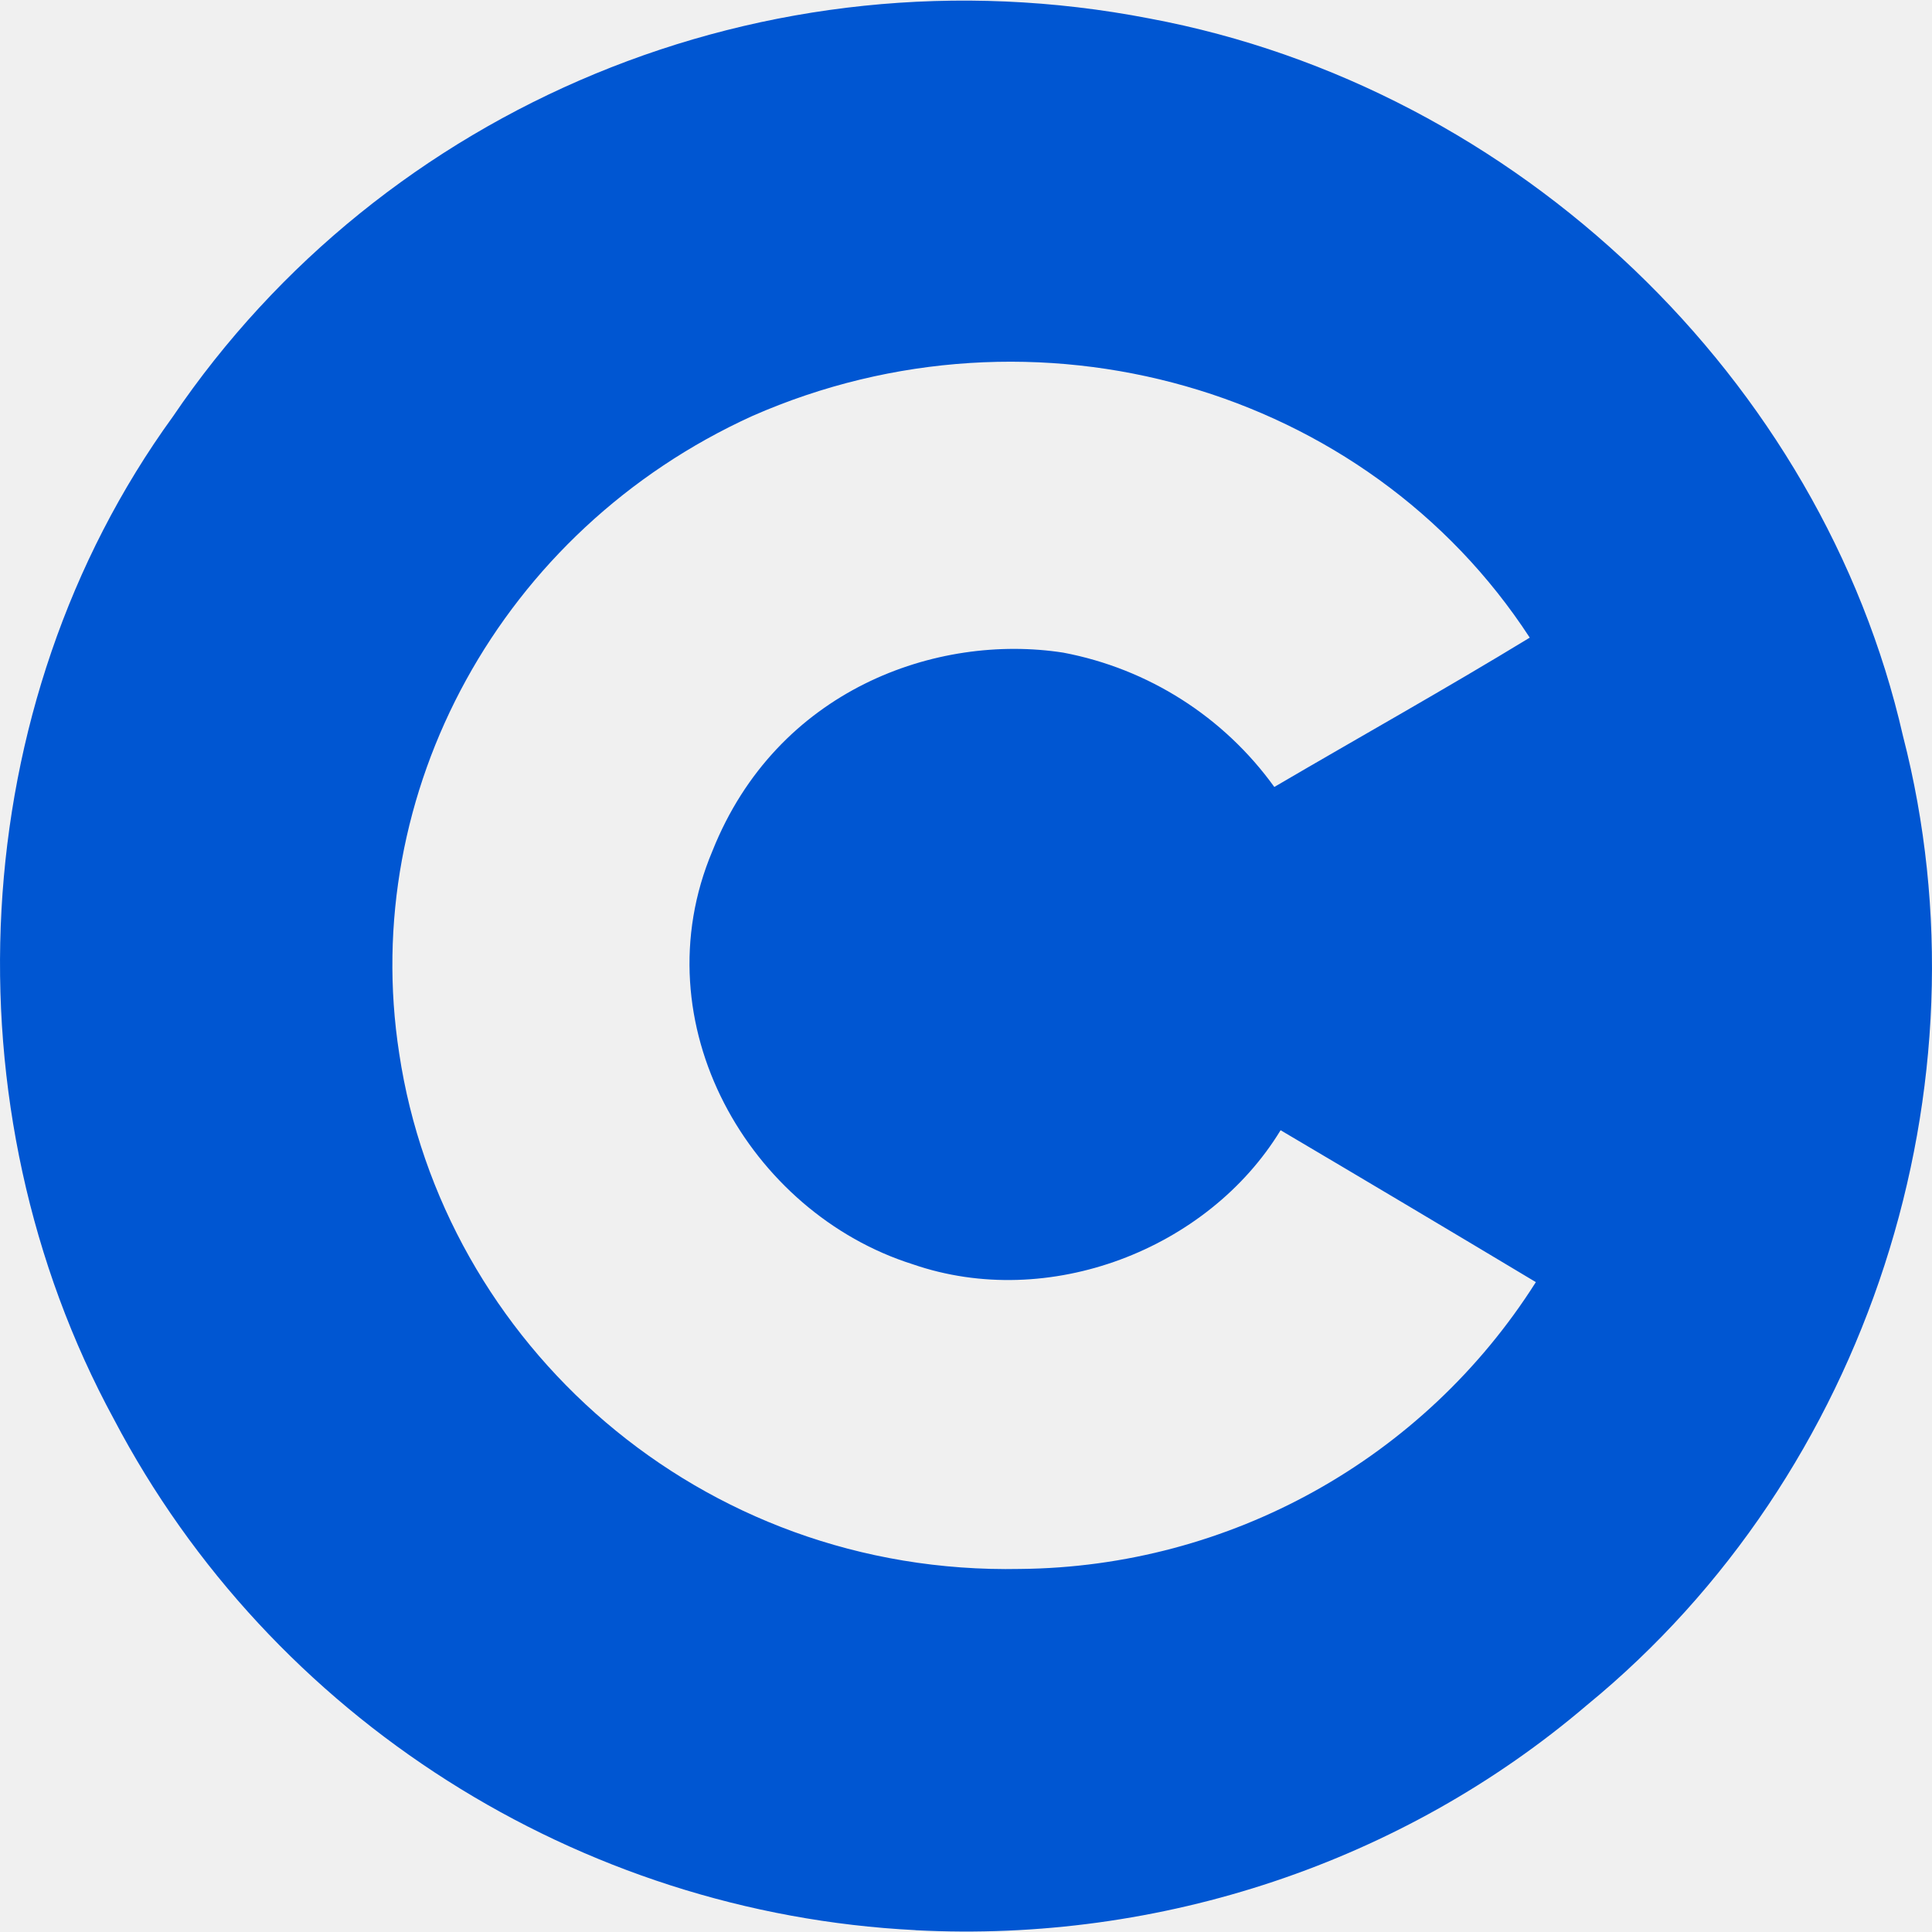
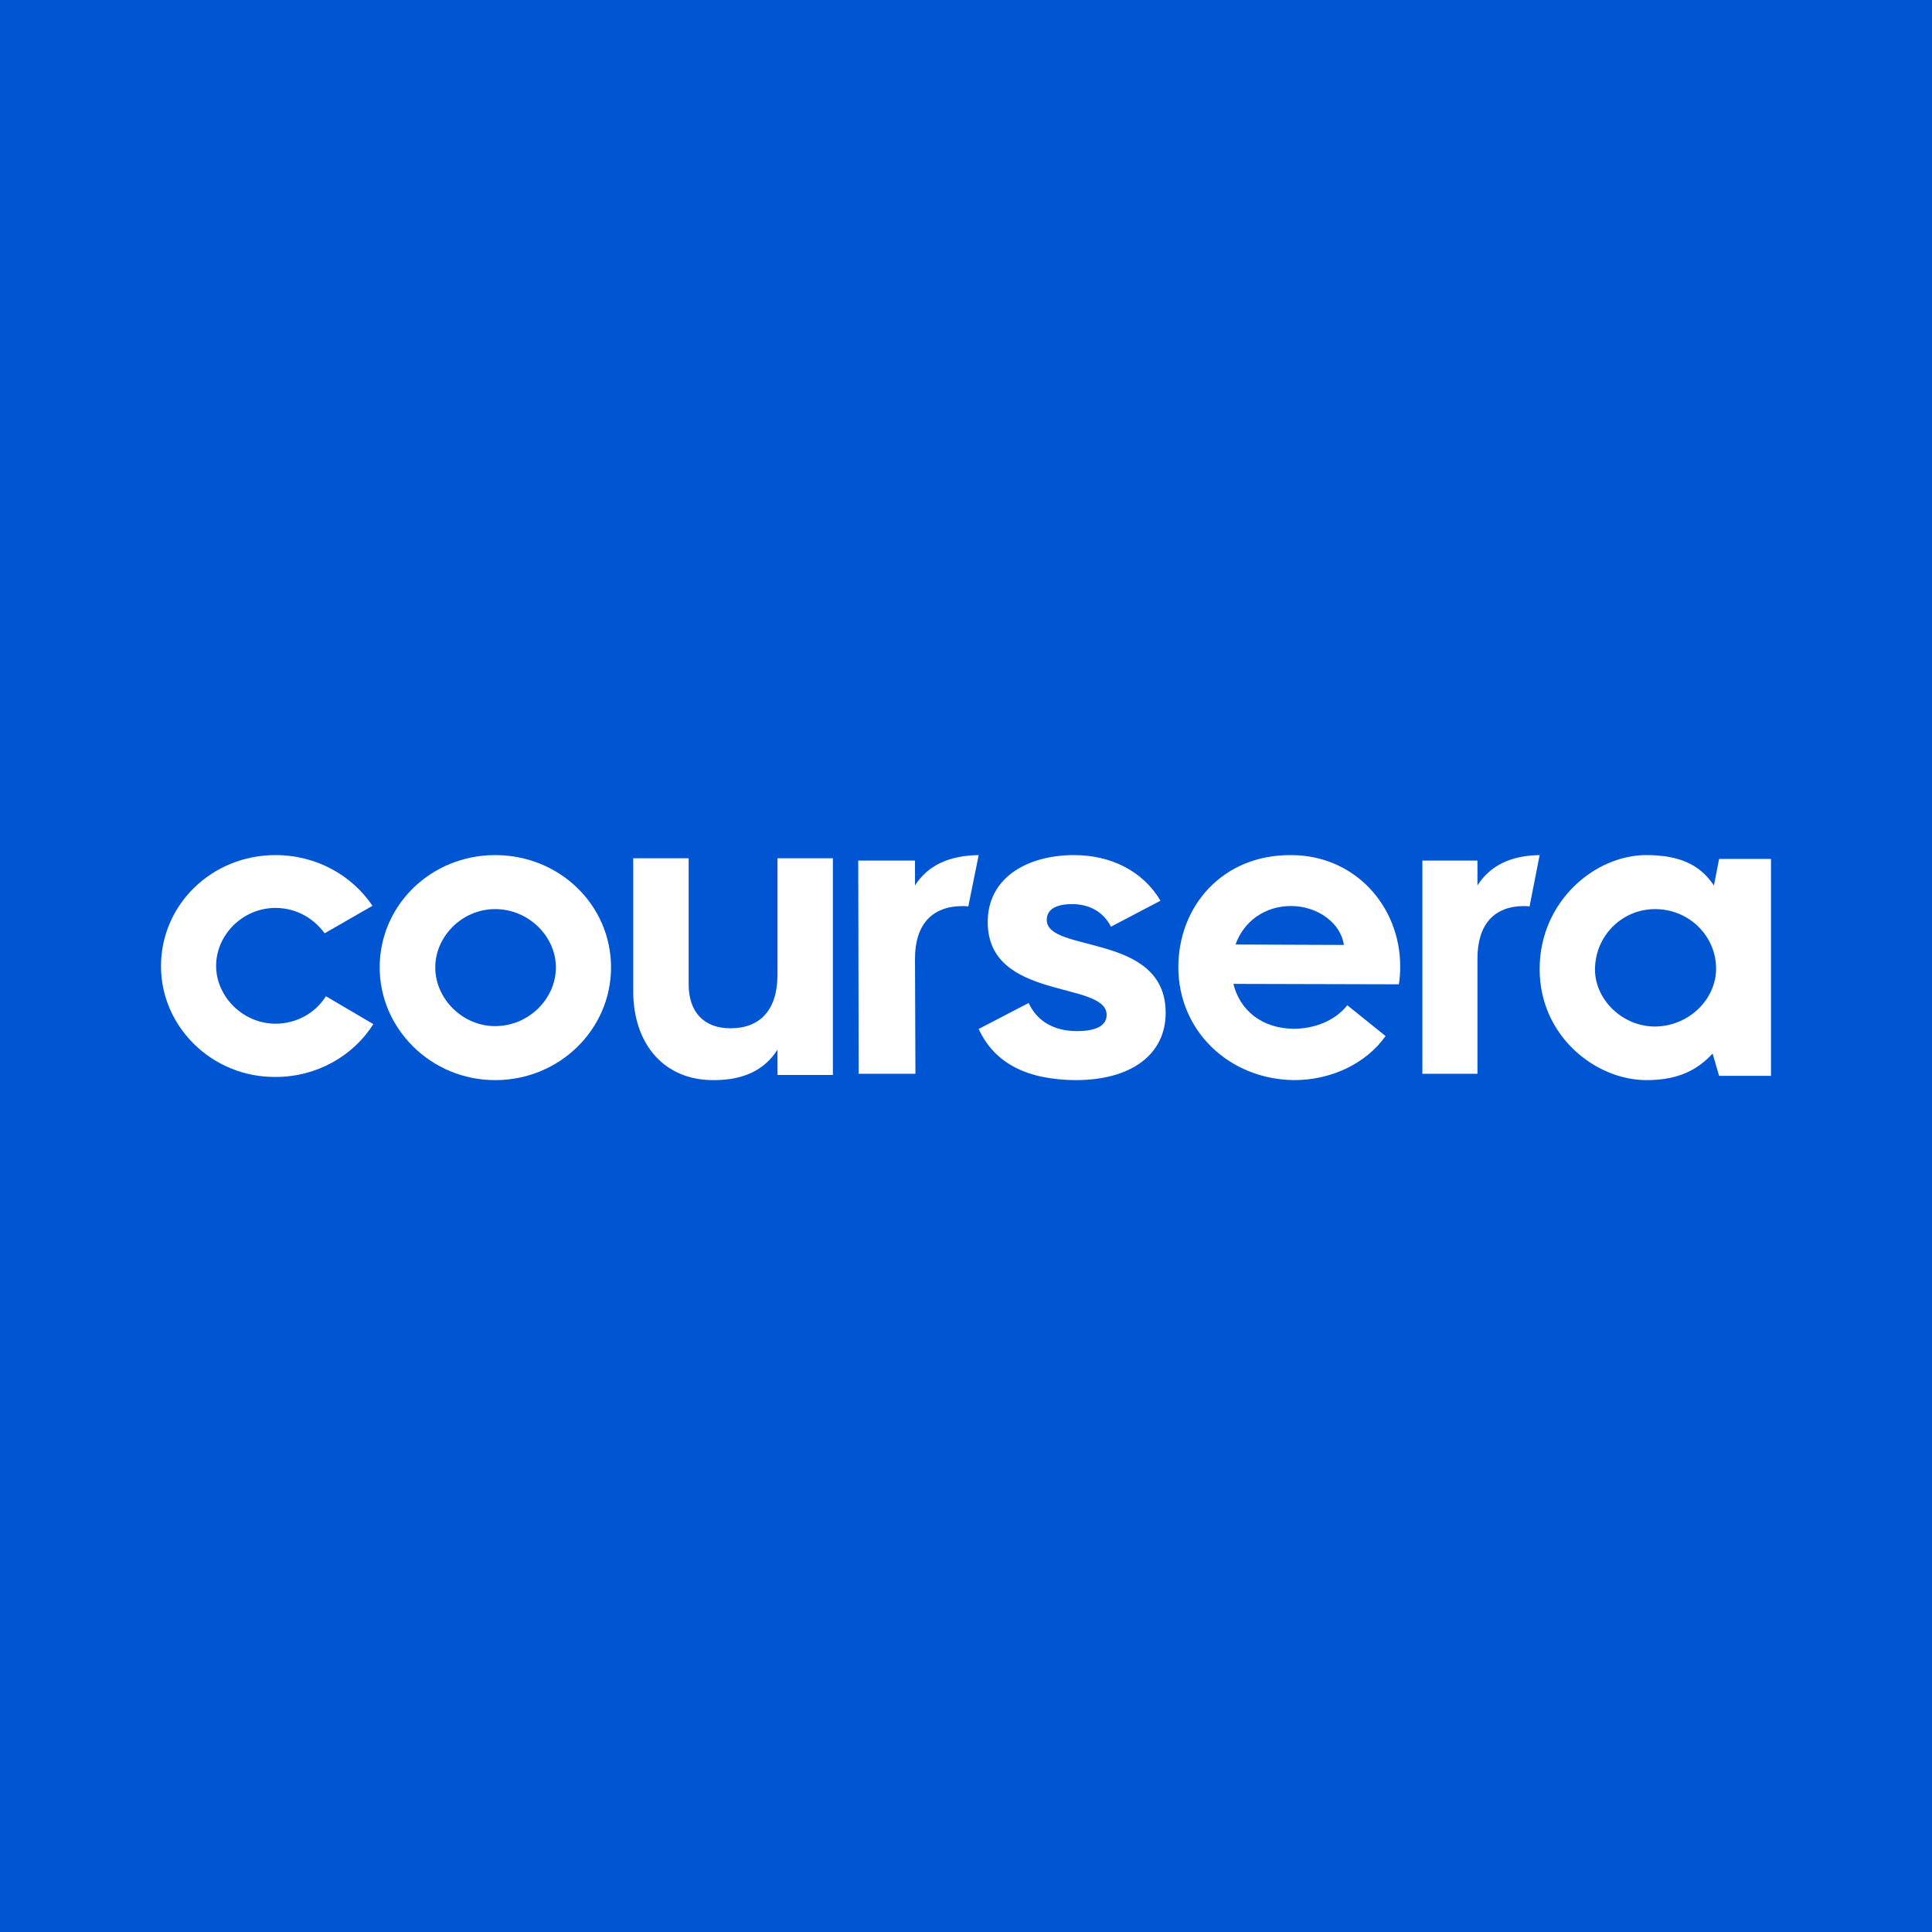
- <svg xmlns="http://www.w3.org/2000/svg" role="img" viewBox="0 0 24 24" fill="#0056D2">
-   <path d="M11.374 23.977c-4.183-.21-8.006-2.626-9.959-6.347-2.097-3.858-1.871-8.864.732-12.454C4.748 1.338 9.497-.698 14.281.23c4.583.857 8.351 4.494 9.358 8.911 1.122 4.344-.423 9.173-3.925 12.04-2.289 1.953-5.295 2.956-8.34 2.797zm7.705-8.05a588.737 588.737 0 0 0-3.171-1.887c-.903 1.483-2.885 2.248-4.57 1.665-2.024-.639-3.394-2.987-2.488-5.134.801-2.009 2.79-2.707 4.357-2.464a4.19 4.19 0 0 1 2.623 1.669c1.077-.631 2.128-1.218 3.173-1.855-2.03-3.118-6.151-4.294-9.656-2.754-3.13 1.423-4.89 4.68-4.388 7.919.54 3.598 3.73 6.486 7.716 6.404a7.664 7.664 0 0 0 6.404-3.563z" />
+ <svg xmlns="http://www.w3.org/2000/svg" fill="none" height="600" viewBox="0 0 600 600" width="600">
+   <path d="m307.031 292.969h-14.062v14.062h14.062z" fill="#fff" />
+   <path d="m600 0h-600v600h600z" fill="#fff" />
+   <path d="m600 0h-600v600h600z" fill="#0056d2" />
+   <g fill="#fff">
+     <path d="m117.913 300.434c0-19.301 15.923-34.875 35.859-34.875 20.07 0 35.992 15.574 35.992 34.875 0 19.167-15.922 35.007-35.992 35.007-19.936 0-35.859-15.973-35.859-35.007zm54.725 0c0-9.583-8.43-18.104-18.866-18.104-10.303 0-18.598 8.521-18.598 18.104 0 9.717 8.429 18.236 18.598 18.236 10.436 0 18.866-8.519 18.866-18.236z" />
+     <path d="m478.15 300.965c0-21.164 17.326-35.406 33.036-35.406 10.747 0 16.924 3.194 21.086 9.452l1.612-8.253h16.116v67.353h-16.116l-2.015-6.923c-4.701 5.059-10.61 8.253-20.546 8.253-15.713 0-33.173-13.577-33.173-34.476zm54.795-.133c0-10.247-8.463-18.502-18.936-18.502-10.341 0-18.668 8.388-18.668 18.771 0 9.316 8.461 17.702 18.668 17.702 10.607-.133 18.936-8.519 18.936-17.971z" />
+     <path d="m458.833 274.982v-7.721h-17.101v66.211h17.101v-35.724c0-10.729 5.221-16.356 14.487-16.356.652 0 1.176 0 1.697.131l3.133-15.964c-8.875.131-15.272 3.14-19.317 9.423z" />
+     <path d="m284.158 274.982v-7.721h-17.623l.135 66.211h17.625l-.137-35.724c0-10.729 5.382-16.356 14.801-16.356.672 0 1.209 0 1.75.131l3.228-15.964c-9.15.131-15.741 3.14-19.779 9.423z" />
+     <path d="m196.654 307.776v-41.233h17.209v39.104c0 8.645 4.73 13.699 13.006 13.699 9.196 0 14.583-5.718 14.583-16.624v-36.179h17.209v67.3h-17.209v-7.845c-4.073 6.383-10.641 9.442-19.706 9.442-15.502.133-25.092-11.172-25.092-27.664z" />
+     <path d="m365.945 300.369c0-18.867 13.621-34.942 34.985-34.809 19.893 0 33.913 15.942 33.913 34.541 0 1.861-.134 3.854-.401 5.582l-51.405-.133c2.004 8.104 8.678 13.816 18.693 13.949 6.141 0 12.685-2.259 16.69-7.308l11.885 9.567c-6.144 8.634-16.959 13.683-28.441 13.683-20.297-.265-35.919-15.411-35.919-35.072zm51.408-6.909c-.937-6.777-8.145-12.091-16.423-12.091-8.145 0-14.689 4.783-17.226 11.958z" />
+     <path d="m303.937 319.559 15.522-8.073c2.542 5.558 7.76 8.734 14.984 8.734 6.691 0 9.234-2.118 9.234-5.029 0-10.721-36.93-4.234-36.93-28.853 0-13.631 12.043-20.779 26.894-20.779 11.239 0 21.274 4.897 26.76 14.163l-15.388 8.073c-2.272-4.5-6.555-7.015-12.041-7.015-5.352 0-7.894 1.854-7.894 4.897 0 10.456 36.93 3.837 36.93 28.853 0 12.97-10.704 20.911-27.966 20.911-14.717-.132-25.02-4.897-30.105-15.882z" />
+     <path d="m50 300.074c0-19.161 15.79-34.515 35.56-34.515 12.738 0 23.751 6.301 30.12 15.747l-14.861 8.532c-3.45-4.724-8.89-7.873-15.259-7.873-10.217 0-18.443 8.398-18.443 17.978 0 9.578 8.359 17.976 18.443 17.976 6.634 0 12.472-3.411 15.657-8.529l14.728 8.66c-6.236 9.843-17.515 16.406-30.385 16.406-19.77.131-35.56-15.616-35.56-34.382z" />
+   </g>
</svg>
